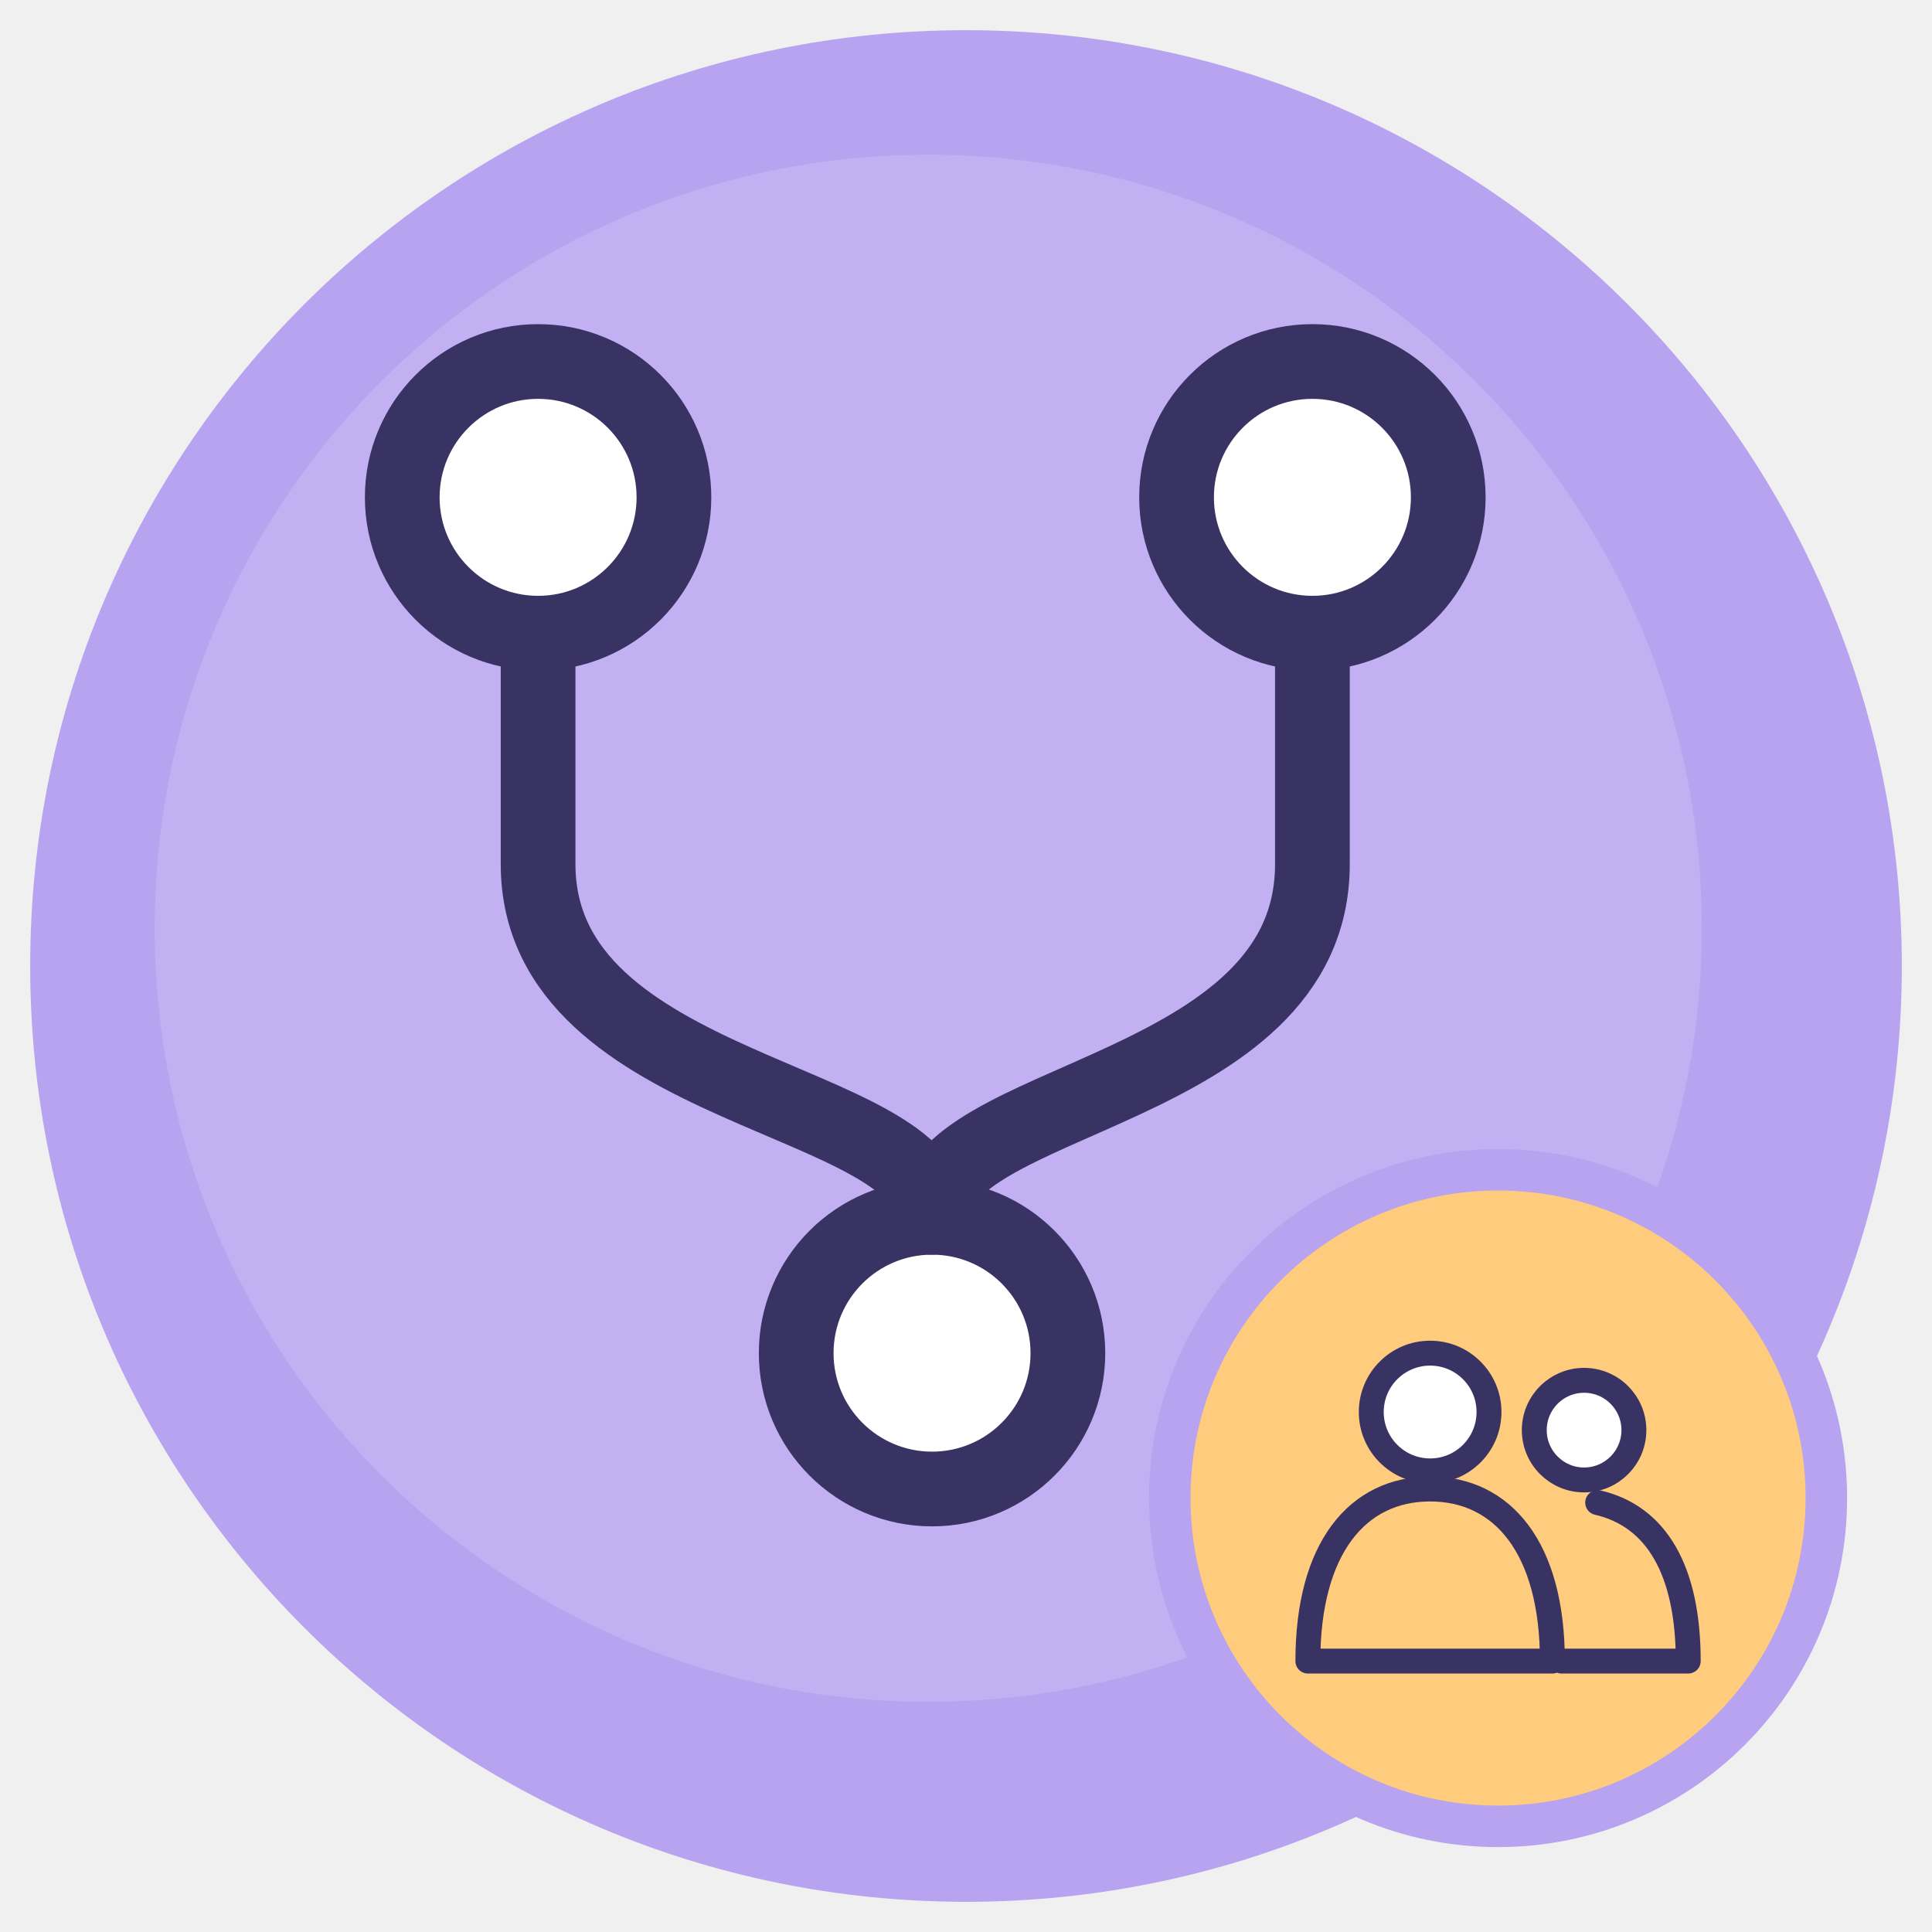
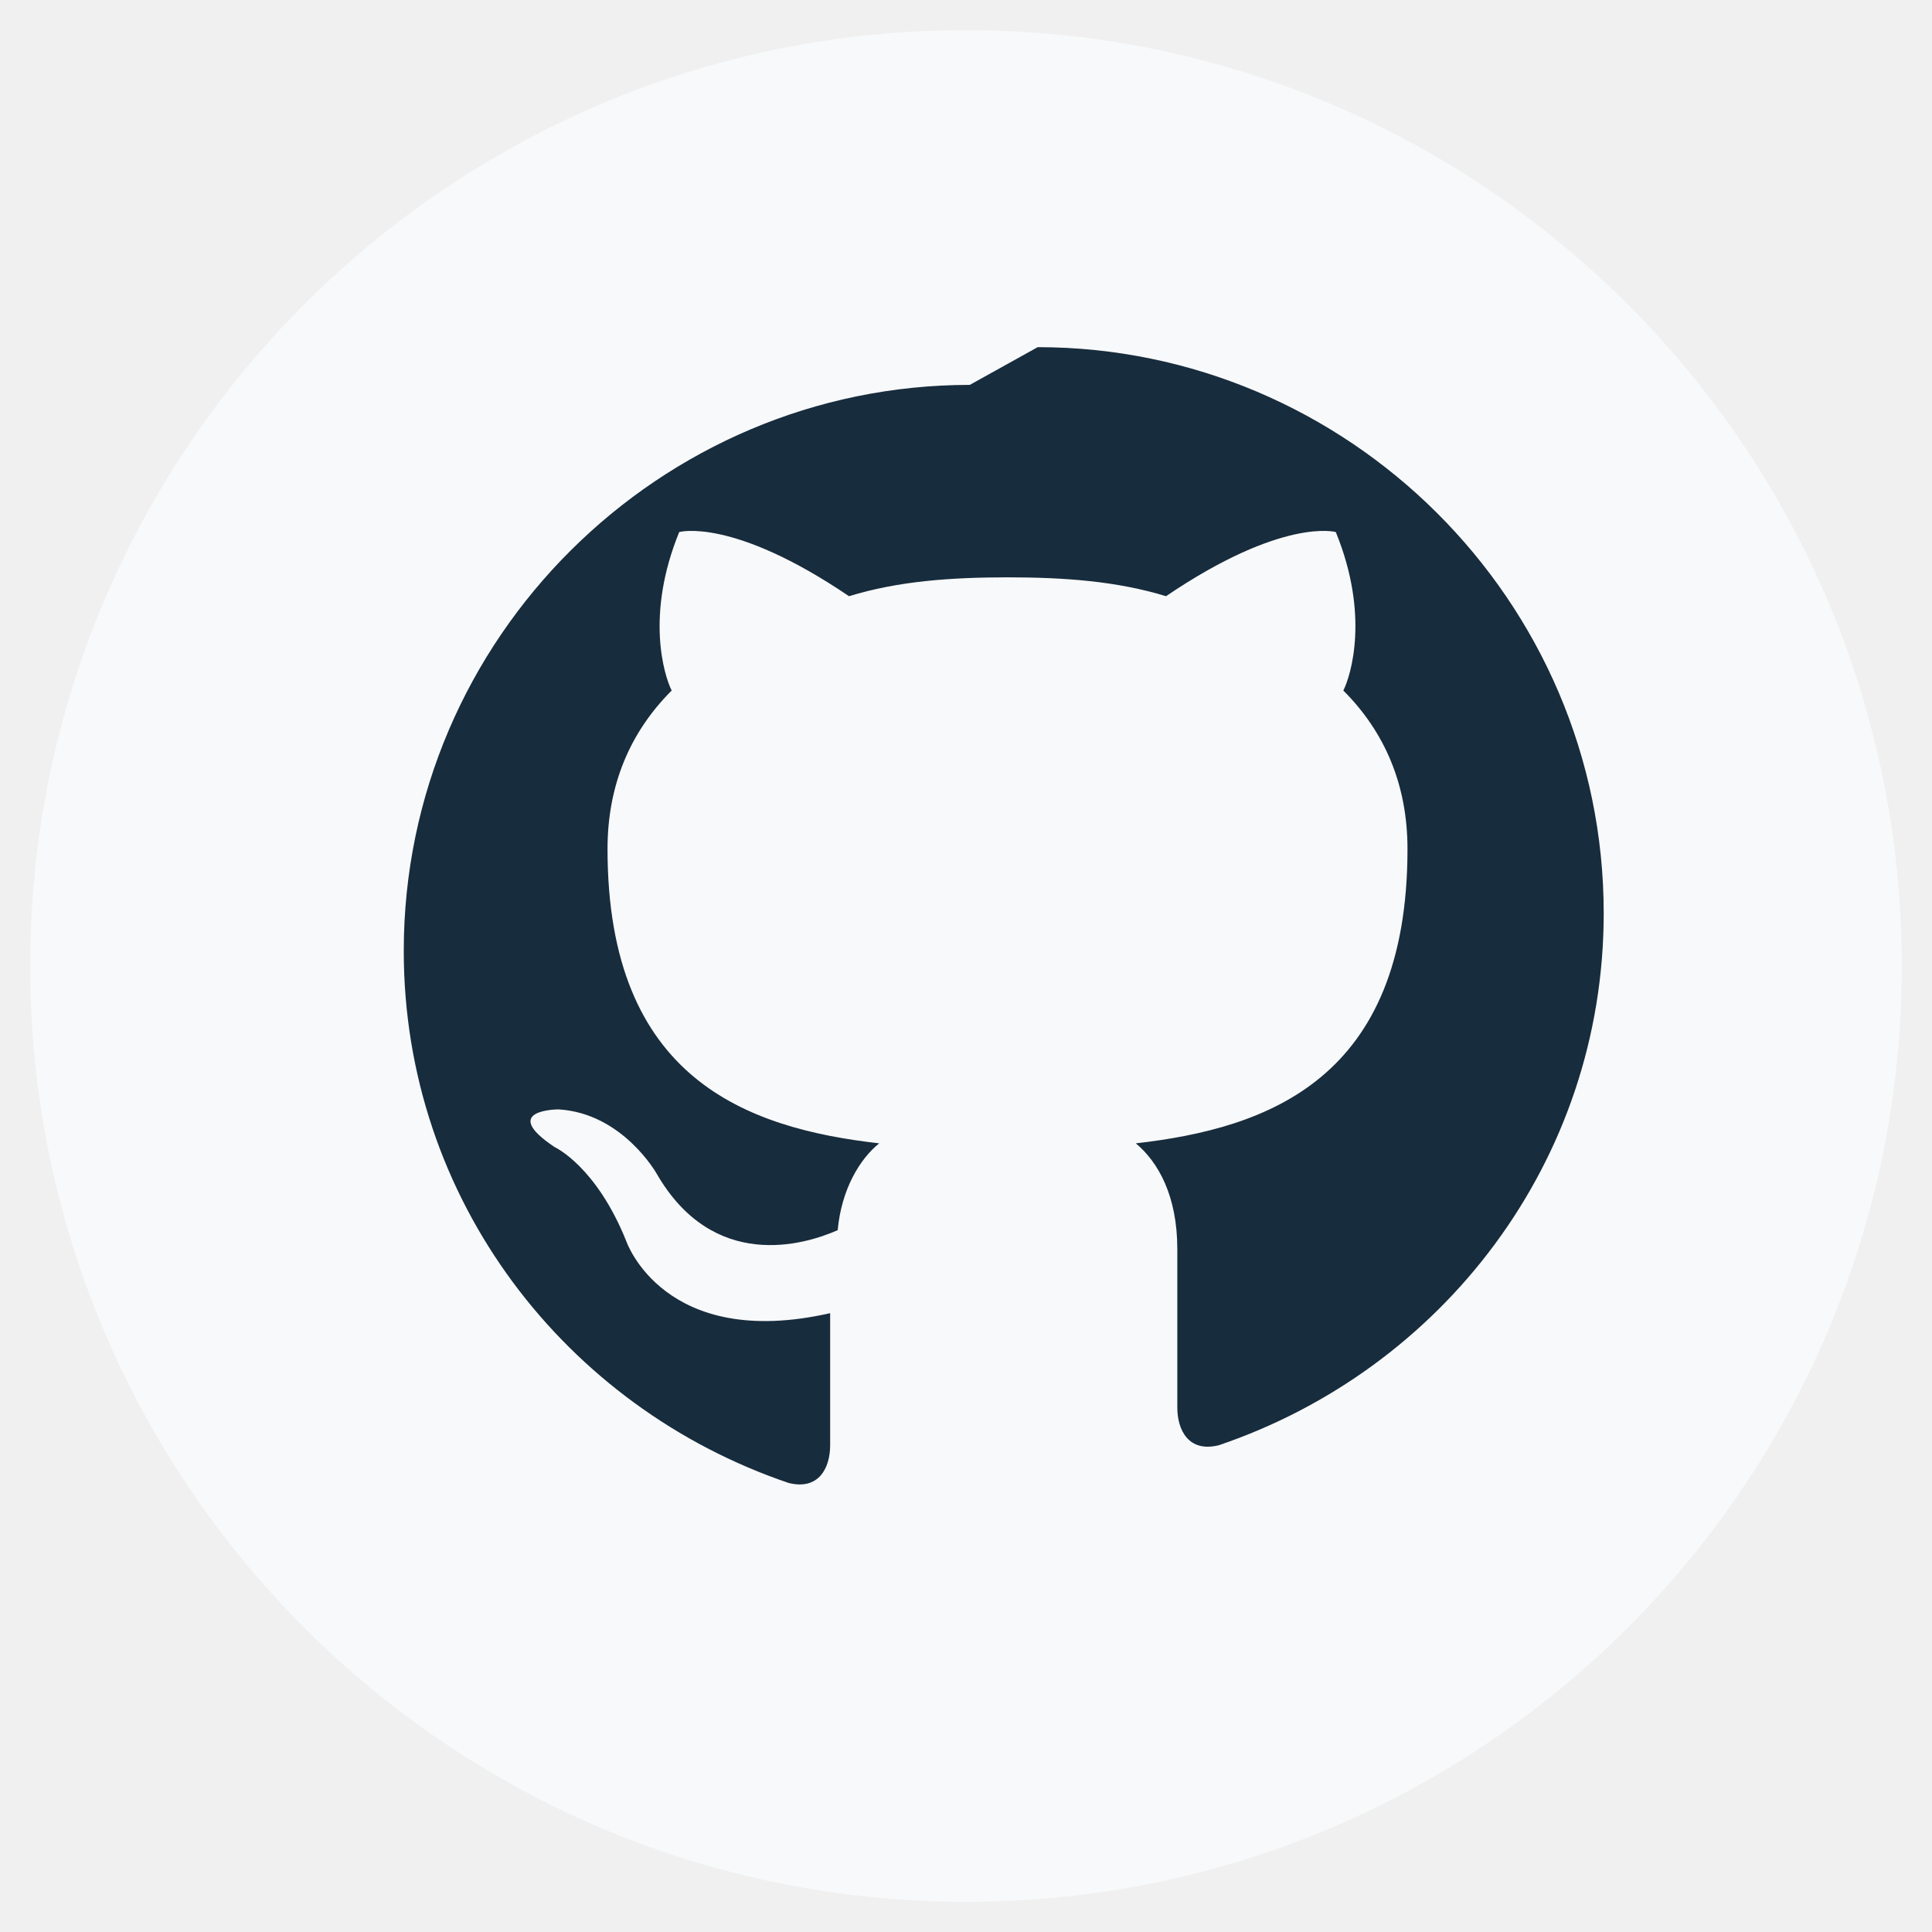
<svg xmlns="http://www.w3.org/2000/svg" viewBox="0 0 512 512" role="img" aria-labelledby="title description">
-   <circle cx="256" cy="256" r="248" fill="#B8A3F0" />
-   <circle cx="246" cy="246" r="205" fill="#FFFFFF" opacity=".14" />
-   <g transform="translate(67 67) scale(3.60)" fill="none" stroke="#383362" stroke-width="5.5" stroke-linecap="round" stroke-linejoin="round">
-     <circle fill="#FFFFFF" cx="21" cy="18" r="10" />
-     <circle fill="#FFFFFF" cx="78" cy="18" r="10" />
-     <circle fill="#FFFFFF" cx="50" cy="81" r="10" />
-     <path d="M21 28v17c0 17 29 17 29 26m28-43v17c0 17-28 17-28 26" />
-   </g>
-   <circle cx="397" cy="397" r="87" fill="#FFCC7E" stroke="#B8A3F0" stroke-width="11" />
-   <g transform="translate(337 337) scale(1.20)" fill="none" stroke="#383362" stroke-width="5.5" stroke-linecap="round" stroke-linejoin="round">
-     <circle fill="#FFFFFF" cx="35" cy="31" r="13" />
-     <circle fill="#FFFFFF" cx="69" cy="35" r="11" />
-     <path d="M8 86c0-25 11-38 27-38s27 13 27 38zm56 0h28c0-20-7-32-20-35" />
-   </g>
+   <circle cx="256" cy="256" r="248" fill="#f8f9fa" />
+   <path d="M257 102c-82 0-150 67-150 150 0 66 43 121 102 141 8 2 11-4 11-10v-35c-44 10-54-19-54-19-8-20-19-25-19-25-15-10 1-10 1-10 17 1 26 17 26 17 15 26 39 19 48 15 1-11 6-19 11-23-35-4-72-17-72-78 0-17 6-31 17-42-2-4-7-20 2-42 0 0 14-4 45 17 13-4 27-5 42-5s29 1 42 5c31-21 45-17 45-17 9 22 4 38 2 42 11 11 17 25 17 42 0 61-37 74-72 78 6 5 11 14 11 28v42c0 6 3 12 11 10 59-20 102-75 102-141 0-83-68-150-150-150z" fill="#172c3d" />
+   <path d="M193 267c22 20 48 27 64 27 24 0 48-10 65-27" fill="none" stroke="#f8f9fa" stroke-width="14" stroke-linecap="round" />
</svg>
